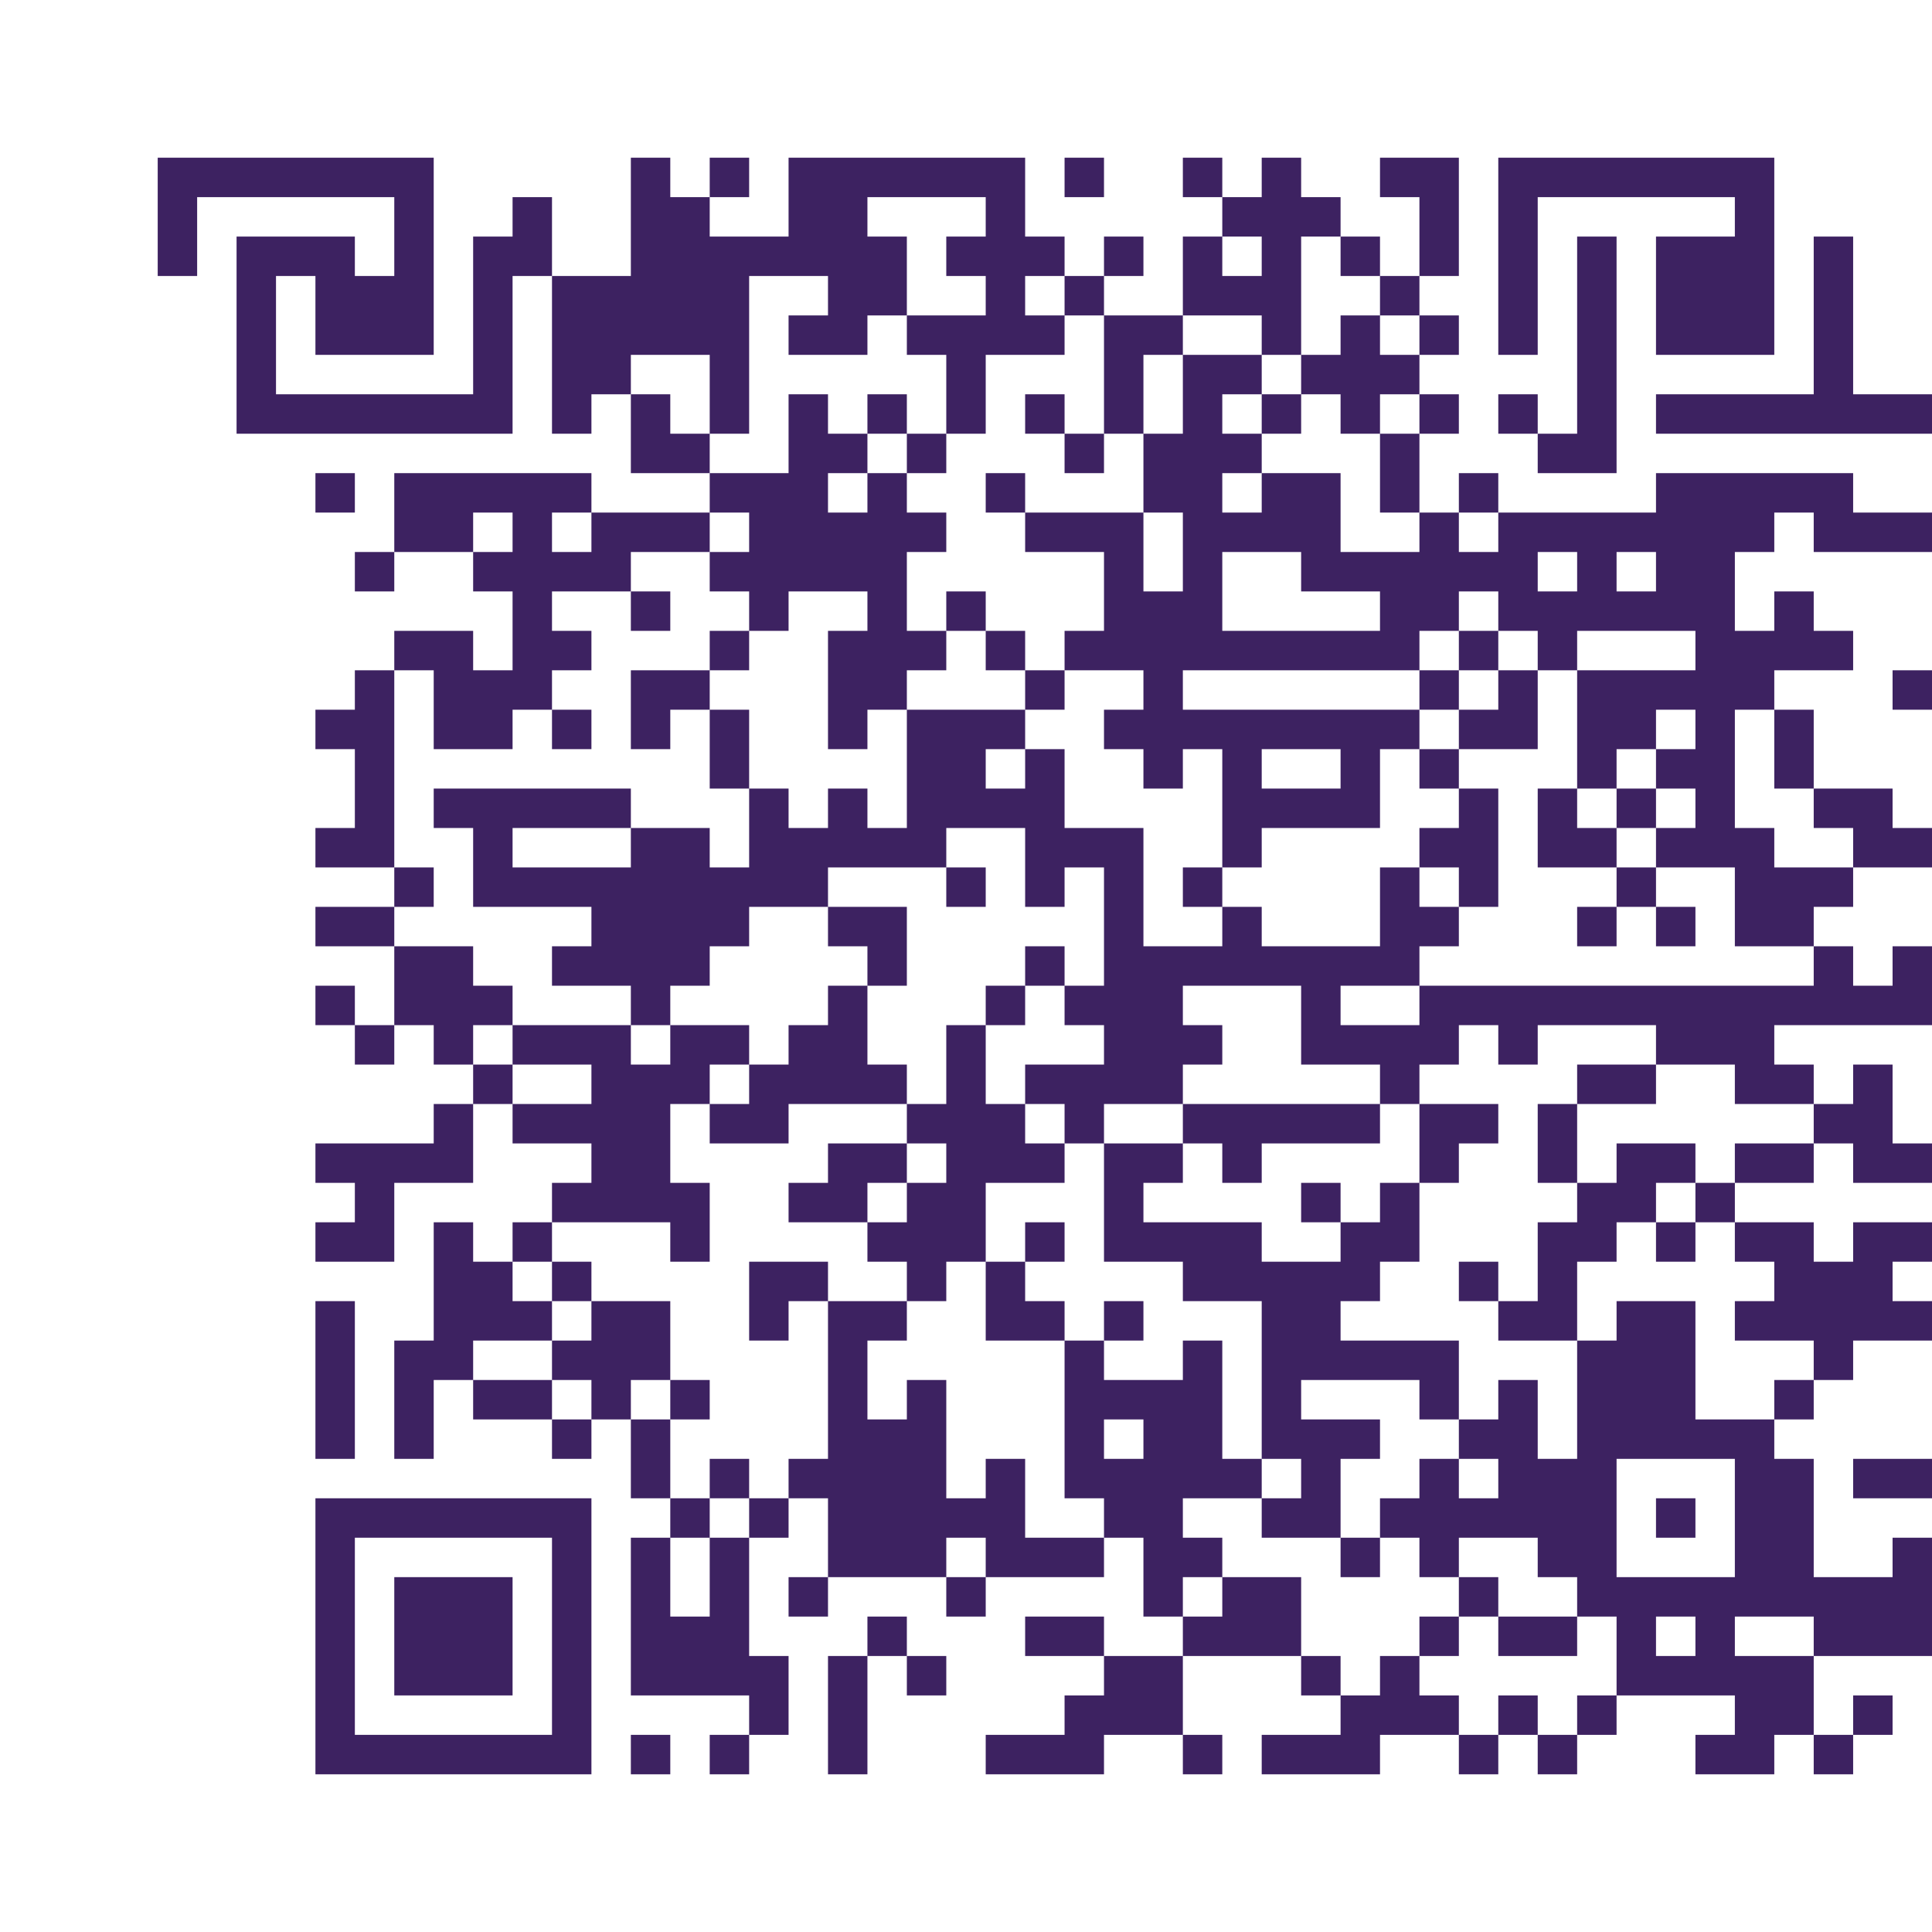
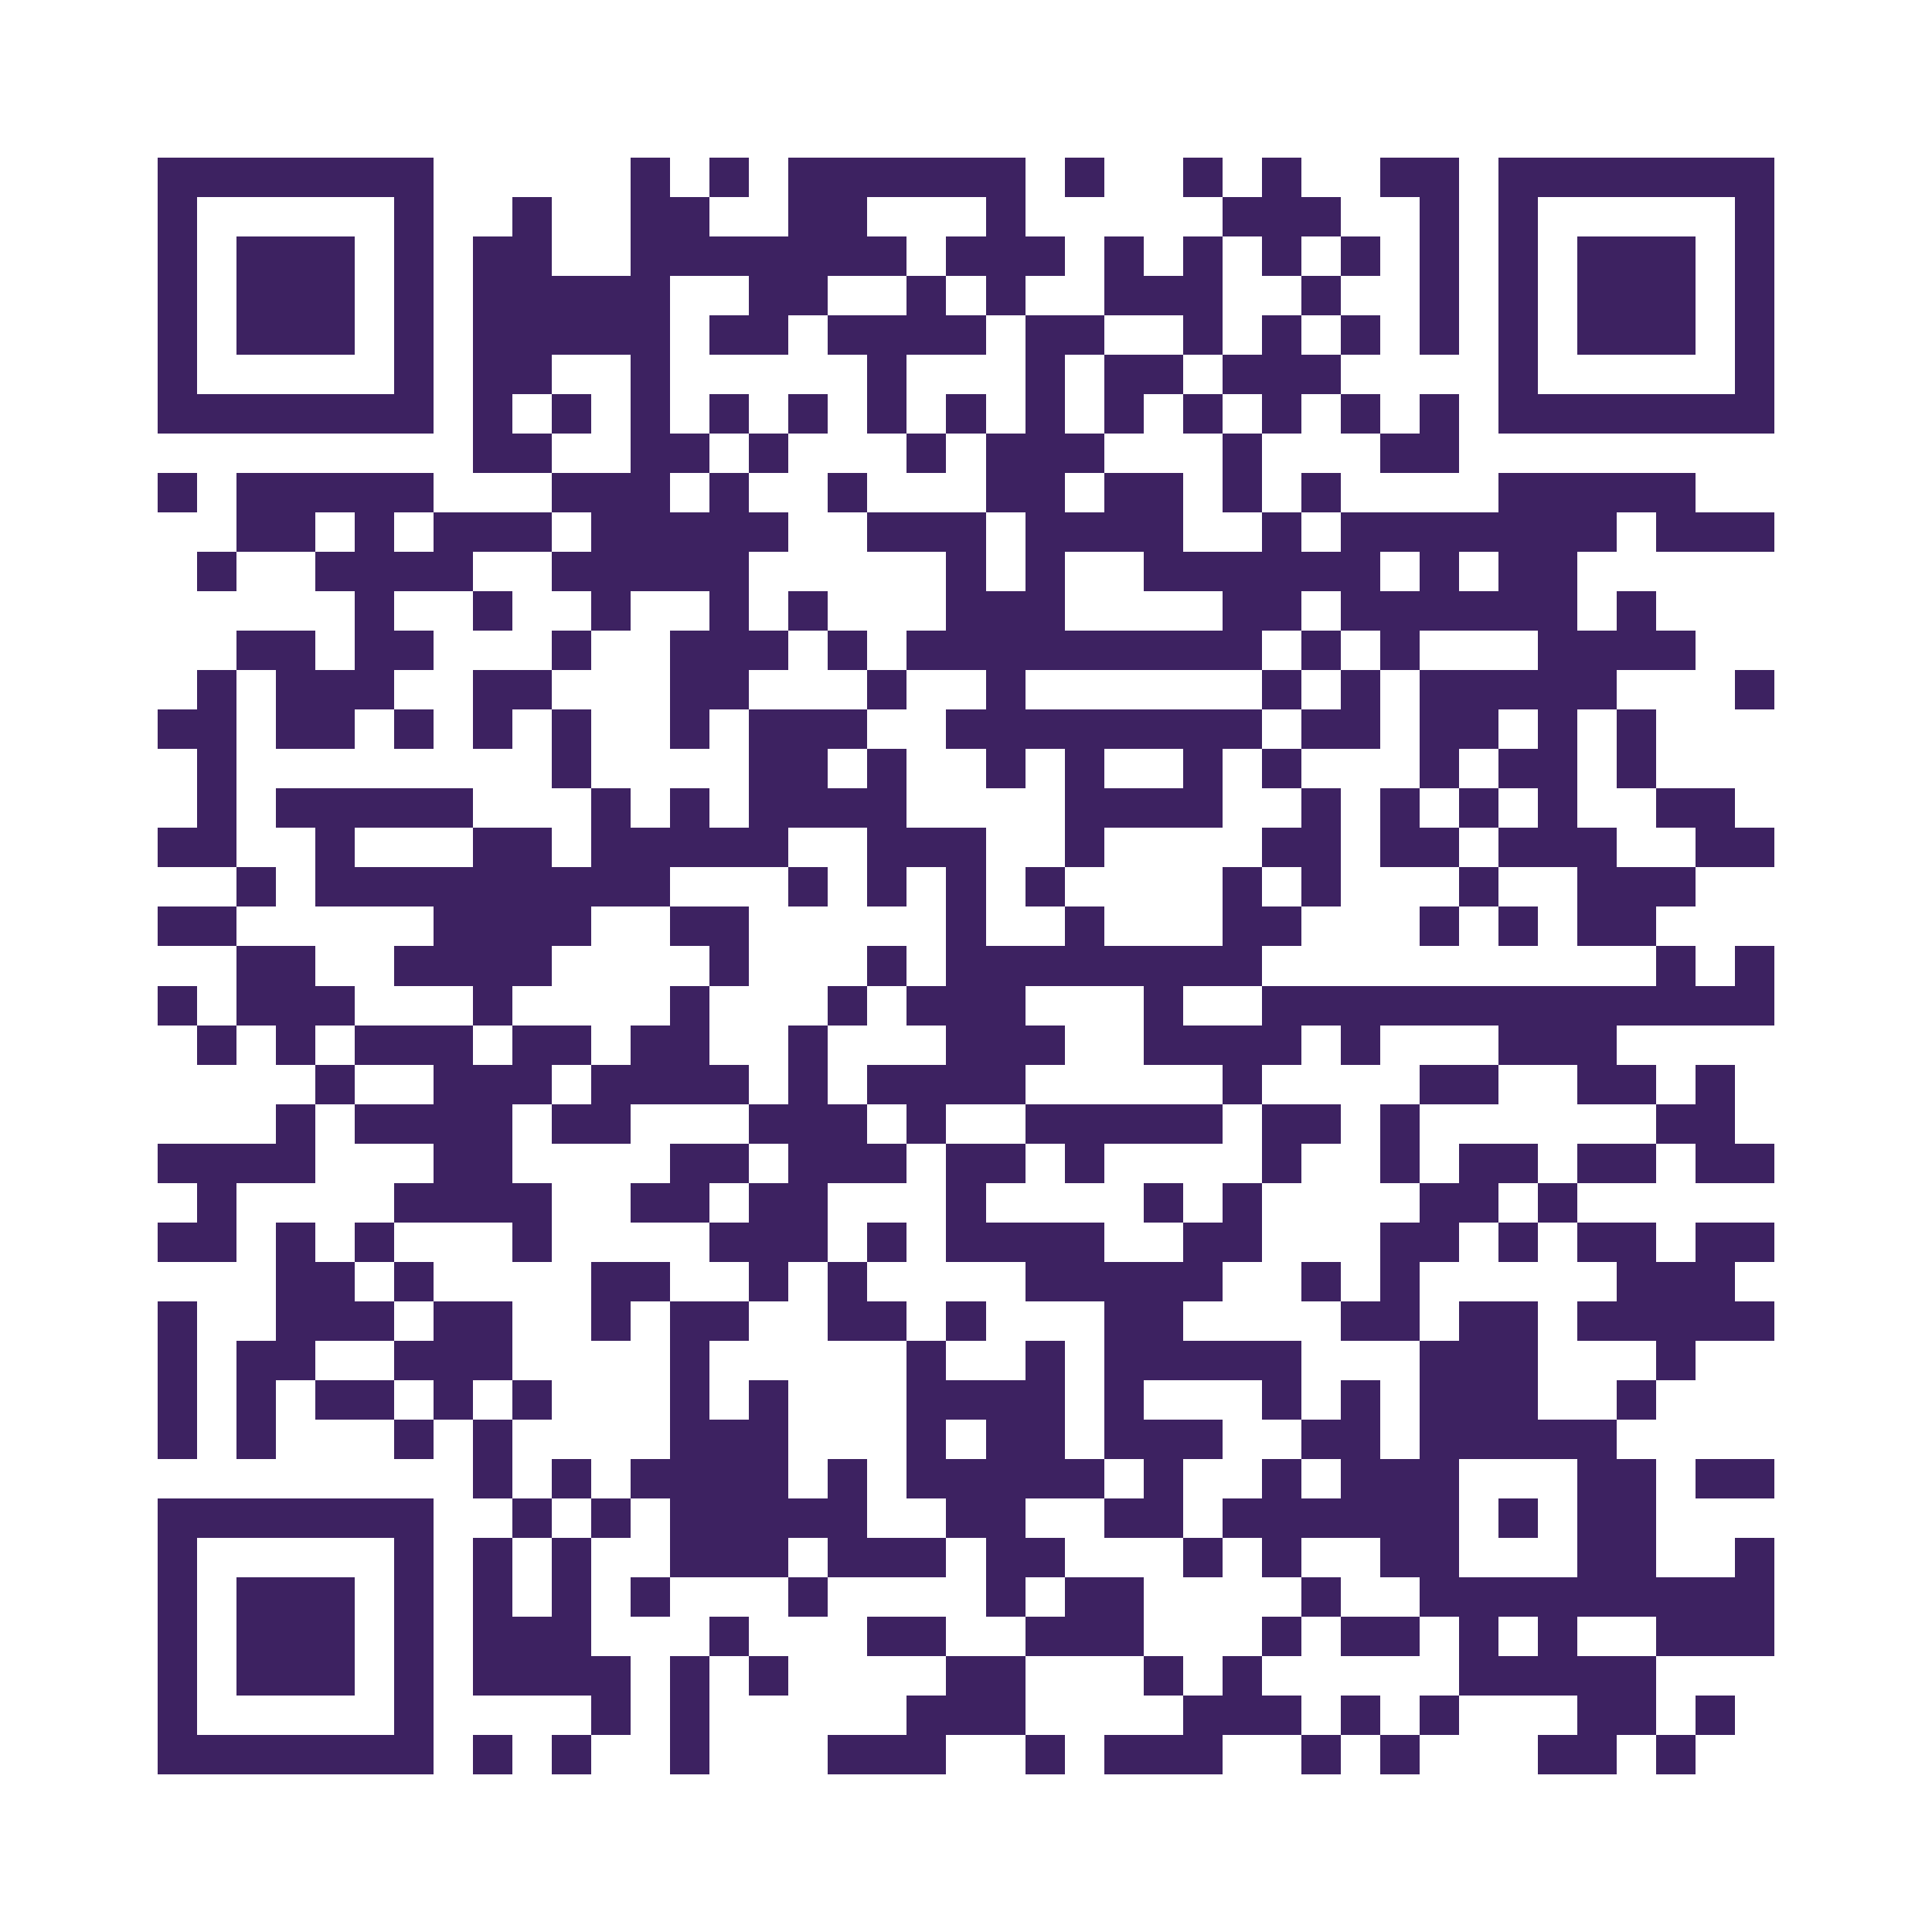
- <svg xmlns="http://www.w3.org/2000/svg" width="392" height="392" class="segno">
-   <g transform="scale(8)">
-     <path fill="#fff" d="M0 0h49v49h-49z" />
-     <path class="qrline" stroke="#3d2261" d="M4 4.5h7m5 0h1m1 0h1m1 0h6m1 0h1m2 0h1m1 0h1m2 0h2m1 0h7m-41 1h1m5 0h1m2 0h1m2 0h2m2 0h2m3 0h1m5 0h3m2 0h1m1 0h1m5 0h1m-41 1h1m1 0h3m1 0h1m1 0h2m2 0h7m1 0h3m1 0h1m1 0h1m1 0h1m1 0h1m1 0h1m1 0h1m1 0h1m1 0h3m1 0h1m-41 1h1m1 0h3m1 0h1m1 0h5m2 0h2m2 0h1m1 0h1m2 0h3m2 0h1m2 0h1m1 0h1m1 0h3m1 0h1m-41 1h1m1 0h3m1 0h1m1 0h5m1 0h2m1 0h4m1 0h2m2 0h1m1 0h1m1 0h1m1 0h1m1 0h1m1 0h3m1 0h1m-41 1h1m5 0h1m1 0h2m2 0h1m5 0h1m3 0h1m1 0h2m1 0h3m4 0h1m5 0h1m-41 1h7m1 0h1m1 0h1m1 0h1m1 0h1m1 0h1m1 0h1m1 0h1m1 0h1m1 0h1m1 0h1m1 0h1m1 0h1m1 0h1m1 0h1m1 0h7m-33 1h2m2 0h2m1 0h1m3 0h1m1 0h3m3 0h1m3 0h2m-33 1h1m1 0h5m3 0h3m1 0h1m2 0h1m3 0h2m1 0h2m1 0h1m1 0h1m4 0h5m-37 1h2m1 0h1m1 0h3m1 0h5m2 0h3m1 0h4m2 0h1m1 0h7m1 0h3m-40 1h1m2 0h4m2 0h5m5 0h1m1 0h1m2 0h6m1 0h1m1 0h2m-31 1h1m2 0h1m2 0h1m2 0h1m1 0h1m3 0h3m4 0h2m1 0h6m1 0h1m-36 1h2m1 0h2m3 0h1m2 0h3m1 0h1m1 0h9m1 0h1m1 0h1m3 0h4m-38 1h1m1 0h3m2 0h2m3 0h2m3 0h1m2 0h1m6 0h1m1 0h1m1 0h5m3 0h1m-41 1h2m1 0h2m1 0h1m1 0h1m1 0h1m2 0h1m1 0h3m2 0h8m1 0h2m1 0h2m1 0h1m1 0h1m-37 1h1m8 0h1m4 0h2m1 0h1m2 0h1m1 0h1m2 0h1m1 0h1m3 0h1m1 0h2m1 0h1m-37 1h1m1 0h5m3 0h1m1 0h1m1 0h4m4 0h4m2 0h1m1 0h1m1 0h1m1 0h1m2 0h2m-40 1h2m2 0h1m3 0h2m1 0h5m2 0h3m2 0h1m4 0h2m1 0h2m1 0h3m2 0h2m-39 1h1m1 0h9m3 0h1m1 0h1m1 0h1m1 0h1m4 0h1m1 0h1m3 0h1m2 0h3m-39 1h2m5 0h4m2 0h2m5 0h1m2 0h1m3 0h2m3 0h1m1 0h1m1 0h2m-36 1h2m2 0h4m4 0h1m3 0h1m1 0h8m10 0h1m1 0h1m-41 1h1m1 0h3m3 0h1m4 0h1m3 0h1m1 0h3m3 0h1m2 0h13m-40 1h1m1 0h1m1 0h3m1 0h2m1 0h2m2 0h1m3 0h3m2 0h4m1 0h1m3 0h3m-33 1h1m2 0h3m1 0h4m1 0h1m1 0h4m5 0h1m4 0h2m2 0h2m1 0h1m-37 1h1m1 0h4m1 0h2m3 0h3m1 0h1m2 0h5m1 0h2m1 0h1m6 0h2m-40 1h4m3 0h2m4 0h2m1 0h3m1 0h2m1 0h1m4 0h1m2 0h1m1 0h2m1 0h2m1 0h2m-40 1h1m4 0h4m2 0h2m1 0h2m3 0h1m4 0h1m1 0h1m4 0h2m1 0h1m-36 1h2m1 0h1m1 0h1m3 0h1m4 0h3m1 0h1m1 0h4m2 0h2m3 0h2m1 0h1m1 0h2m1 0h2m-38 1h2m1 0h1m4 0h2m2 0h1m1 0h1m4 0h5m2 0h1m1 0h1m5 0h3m-40 1h1m2 0h3m1 0h2m2 0h1m1 0h2m2 0h2m1 0h1m3 0h2m4 0h2m1 0h2m1 0h5m-41 1h1m1 0h2m2 0h3m4 0h1m5 0h1m2 0h1m1 0h5m3 0h3m3 0h1m-39 1h1m1 0h1m1 0h2m1 0h1m1 0h1m3 0h1m1 0h1m3 0h4m1 0h1m3 0h1m1 0h1m1 0h3m2 0h1m-38 1h1m1 0h1m3 0h1m1 0h1m4 0h3m3 0h1m1 0h2m1 0h3m2 0h2m1 0h5m-29 1h1m1 0h1m1 0h4m1 0h1m1 0h5m1 0h1m2 0h1m1 0h3m3 0h2m1 0h2m-41 1h7m2 0h1m1 0h1m1 0h5m2 0h2m2 0h2m1 0h6m1 0h1m1 0h2m-38 1h1m5 0h1m1 0h1m1 0h1m2 0h3m1 0h3m1 0h2m3 0h1m1 0h1m2 0h2m3 0h2m2 0h1m-41 1h1m1 0h3m1 0h1m1 0h1m1 0h1m1 0h1m3 0h1m4 0h1m1 0h2m4 0h1m2 0h9m-41 1h1m1 0h3m1 0h1m1 0h3m3 0h1m3 0h2m2 0h3m3 0h1m1 0h2m1 0h1m1 0h1m2 0h3m-41 1h1m1 0h3m1 0h1m1 0h4m1 0h1m1 0h1m4 0h2m3 0h1m1 0h1m5 0h5m-38 1h1m5 0h1m4 0h1m1 0h1m5 0h3m4 0h3m1 0h1m1 0h1m3 0h2m1 0h1m-40 1h7m1 0h1m1 0h1m2 0h1m3 0h3m2 0h1m1 0h3m2 0h1m1 0h1m3 0h2m1 0h1" />
-   </g>
+ <svg xmlns="http://www.w3.org/2000/svg" viewBox="0 0 49 49" width="392" height="392" shape-rendering="crispEdges">
+   <rect width="49" height="49" fill="#fff" />
+   <path fill="#3d2261" d="M4 4h7v1h-7z M16 4h1v1h-1z M18 4h1v1h-1z M20 4h6v1h-6z M27 4h1v1h-1z M30 4h1v1h-1z M32 4h1v1h-1z M35 4h2v1h-2z M38 4h7v1h-7z M4 5h1v1h-1z M10 5h1v1h-1z M13 5h1v1h-1z M16 5h2v1h-2z M20 5h2v1h-2z M25 5h1v1h-1z M31 5h3v1h-3z M36 5h1v1h-1z M38 5h1v1h-1z M44 5h1v1h-1z M4 6h1v1h-1z M6 6h3v1h-3z M10 6h1v1h-1z M12 6h2v1h-2z M16 6h7v1h-7z M24 6h3v1h-3z M28 6h1v1h-1z M30 6h1v1h-1z M32 6h1v1h-1z M34 6h1v1h-1z M36 6h1v1h-1z M38 6h1v1h-1z M40 6h3v1h-3z M44 6h1v1h-1z M4 7h1v1h-1z M6 7h3v1h-3z M10 7h1v1h-1z M12 7h5v1h-5z M19 7h2v1h-2z M23 7h1v1h-1z M25 7h1v1h-1z M28 7h3v1h-3z M33 7h1v1h-1z M36 7h1v1h-1z M38 7h1v1h-1z M40 7h3v1h-3z M44 7h1v1h-1z M4 8h1v1h-1z M6 8h3v1h-3z M10 8h1v1h-1z M12 8h5v1h-5z M18 8h2v1h-2z M21 8h4v1h-4z M26 8h2v1h-2z M30 8h1v1h-1z M32 8h1v1h-1z M34 8h1v1h-1z M36 8h1v1h-1z M38 8h1v1h-1z M40 8h3v1h-3z M44 8h1v1h-1z M4 9h1v1h-1z M10 9h1v1h-1z M12 9h2v1h-2z M16 9h1v1h-1z M22 9h1v1h-1z M26 9h1v1h-1z M28 9h2v1h-2z M31 9h3v1h-3z M38 9h1v1h-1z M44 9h1v1h-1z M4 10h7v1h-7z M12 10h1v1h-1z M14 10h1v1h-1z M16 10h1v1h-1z M18 10h1v1h-1z M20 10h1v1h-1z M22 10h1v1h-1z M24 10h1v1h-1z M26 10h1v1h-1z M28 10h1v1h-1z M30 10h1v1h-1z M32 10h1v1h-1z M34 10h1v1h-1z M36 10h1v1h-1z M38 10h7v1h-7z M12 11h2v1h-2z M16 11h2v1h-2z M19 11h1v1h-1z M23 11h1v1h-1z M25 11h3v1h-3z M31 11h1v1h-1z M35 11h2v1h-2z M4 12h1v1h-1z M6 12h5v1h-5z M14 12h3v1h-3z M18 12h1v1h-1z M21 12h1v1h-1z M25 12h2v1h-2z M28 12h2v1h-2z M31 12h1v1h-1z M33 12h1v1h-1z M38 12h5v1h-5z M6 13h2v1h-2z M9 13h1v1h-1z M11 13h3v1h-3z M15 13h5v1h-5z M22 13h3v1h-3z M26 13h4v1h-4z M32 13h1v1h-1z M34 13h7v1h-7z M42 13h3v1h-3z M5 14h1v1h-1z M8 14h4v1h-4z M14 14h5v1h-5z M24 14h1v1h-1z M26 14h1v1h-1z M29 14h6v1h-6z M36 14h1v1h-1z M38 14h2v1h-2z M9 15h1v1h-1z M12 15h1v1h-1z M15 15h1v1h-1z M18 15h1v1h-1z M20 15h1v1h-1z M24 15h3v1h-3z M31 15h2v1h-2z M34 15h6v1h-6z M41 15h1v1h-1z M6 16h2v1h-2z M9 16h2v1h-2z M14 16h1v1h-1z M17 16h3v1h-3z M21 16h1v1h-1z M23 16h9v1h-9z M33 16h1v1h-1z M35 16h1v1h-1z M39 16h4v1h-4z M5 17h1v1h-1z M7 17h3v1h-3z M12 17h2v1h-2z M17 17h2v1h-2z M22 17h1v1h-1z M25 17h1v1h-1z M32 17h1v1h-1z M34 17h1v1h-1z M36 17h5v1h-5z M44 17h1v1h-1z M4 18h2v1h-2z M7 18h2v1h-2z M10 18h1v1h-1z M12 18h1v1h-1z M14 18h1v1h-1z M17 18h1v1h-1z M19 18h3v1h-3z M24 18h8v1h-8z M33 18h2v1h-2z M36 18h2v1h-2z M39 18h1v1h-1z M41 18h1v1h-1z M5 19h1v1h-1z M14 19h1v1h-1z M19 19h2v1h-2z M22 19h1v1h-1z M25 19h1v1h-1z M27 19h1v1h-1z M30 19h1v1h-1z M32 19h1v1h-1z M36 19h1v1h-1z M38 19h2v1h-2z M41 19h1v1h-1z M5 20h1v1h-1z M7 20h5v1h-5z M15 20h1v1h-1z M17 20h1v1h-1z M19 20h4v1h-4z M27 20h4v1h-4z M33 20h1v1h-1z M35 20h1v1h-1z M37 20h1v1h-1z M39 20h1v1h-1z M42 20h2v1h-2z M4 21h2v1h-2z M8 21h1v1h-1z M12 21h2v1h-2z M15 21h5v1h-5z M22 21h3v1h-3z M27 21h1v1h-1z M32 21h2v1h-2z M35 21h2v1h-2z M38 21h3v1h-3z M43 21h2v1h-2z M6 22h1v1h-1z M8 22h9v1h-9z M20 22h1v1h-1z M22 22h1v1h-1z M24 22h1v1h-1z M26 22h1v1h-1z M31 22h1v1h-1z M33 22h1v1h-1z M37 22h1v1h-1z M40 22h3v1h-3z M4 23h2v1h-2z M11 23h4v1h-4z M17 23h2v1h-2z M24 23h1v1h-1z M27 23h1v1h-1z M31 23h2v1h-2z M36 23h1v1h-1z M38 23h1v1h-1z M40 23h2v1h-2z M6 24h2v1h-2z M10 24h4v1h-4z M18 24h1v1h-1z M22 24h1v1h-1z M24 24h8v1h-8z M42 24h1v1h-1z M44 24h1v1h-1z M4 25h1v1h-1z M6 25h3v1h-3z M12 25h1v1h-1z M17 25h1v1h-1z M21 25h1v1h-1z M23 25h3v1h-3z M29 25h1v1h-1z M32 25h13v1h-13z M5 26h1v1h-1z M7 26h1v1h-1z M9 26h3v1h-3z M13 26h2v1h-2z M16 26h2v1h-2z M20 26h1v1h-1z M24 26h3v1h-3z M29 26h4v1h-4z M34 26h1v1h-1z M38 26h3v1h-3z M8 27h1v1h-1z M11 27h3v1h-3z M15 27h4v1h-4z M20 27h1v1h-1z M22 27h4v1h-4z M31 27h1v1h-1z M36 27h2v1h-2z M40 27h2v1h-2z M43 27h1v1h-1z M7 28h1v1h-1z M9 28h4v1h-4z M14 28h2v1h-2z M19 28h3v1h-3z M23 28h1v1h-1z M26 28h5v1h-5z M32 28h2v1h-2z M35 28h1v1h-1z M42 28h2v1h-2z M4 29h4v1h-4z M11 29h2v1h-2z M17 29h2v1h-2z M20 29h3v1h-3z M24 29h2v1h-2z M27 29h1v1h-1z M32 29h1v1h-1z M35 29h1v1h-1z M37 29h2v1h-2z M40 29h2v1h-2z M43 29h2v1h-2z M5 30h1v1h-1z M10 30h4v1h-4z M16 30h2v1h-2z M19 30h2v1h-2z M24 30h1v1h-1z M29 30h1v1h-1z M31 30h1v1h-1z M36 30h2v1h-2z M39 30h1v1h-1z M4 31h2v1h-2z M7 31h1v1h-1z M9 31h1v1h-1z M13 31h1v1h-1z M18 31h3v1h-3z M22 31h1v1h-1z M24 31h4v1h-4z M30 31h2v1h-2z M35 31h2v1h-2z M38 31h1v1h-1z M40 31h2v1h-2z M43 31h2v1h-2z M7 32h2v1h-2z M10 32h1v1h-1z M15 32h2v1h-2z M19 32h1v1h-1z M21 32h1v1h-1z M26 32h5v1h-5z M33 32h1v1h-1z M35 32h1v1h-1z M41 32h3v1h-3z M4 33h1v1h-1z M7 33h3v1h-3z M11 33h2v1h-2z M15 33h1v1h-1z M17 33h2v1h-2z M21 33h2v1h-2z M24 33h1v1h-1z M28 33h2v1h-2z M34 33h2v1h-2z M37 33h2v1h-2z M40 33h5v1h-5z M4 34h1v1h-1z M6 34h2v1h-2z M10 34h3v1h-3z M17 34h1v1h-1z M23 34h1v1h-1z M26 34h1v1h-1z M28 34h5v1h-5z M36 34h3v1h-3z M42 34h1v1h-1z M4 35h1v1h-1z M6 35h1v1h-1z M8 35h2v1h-2z M11 35h1v1h-1z M13 35h1v1h-1z M17 35h1v1h-1z M19 35h1v1h-1z M23 35h4v1h-4z M28 35h1v1h-1z M32 35h1v1h-1z M34 35h1v1h-1z M36 35h3v1h-3z M41 35h1v1h-1z M4 36h1v1h-1z M6 36h1v1h-1z M10 36h1v1h-1z M12 36h1v1h-1z M17 36h3v1h-3z M23 36h1v1h-1z M25 36h2v1h-2z M28 36h3v1h-3z M33 36h2v1h-2z M36 36h5v1h-5z M12 37h1v1h-1z M14 37h1v1h-1z M16 37h4v1h-4z M21 37h1v1h-1z M23 37h5v1h-5z M29 37h1v1h-1z M32 37h1v1h-1z M34 37h3v1h-3z M40 37h2v1h-2z M43 37h2v1h-2z M4 38h7v1h-7z M13 38h1v1h-1z M15 38h1v1h-1z M17 38h5v1h-5z M24 38h2v1h-2z M28 38h2v1h-2z M31 38h6v1h-6z M38 38h1v1h-1z M40 38h2v1h-2z M4 39h1v1h-1z M10 39h1v1h-1z M12 39h1v1h-1z M14 39h1v1h-1z M17 39h3v1h-3z M21 39h3v1h-3z M25 39h2v1h-2z M30 39h1v1h-1z M32 39h1v1h-1z M35 39h2v1h-2z M40 39h2v1h-2z M44 39h1v1h-1z M4 40h1v1h-1z M6 40h3v1h-3z M10 40h1v1h-1z M12 40h1v1h-1z M14 40h1v1h-1z M16 40h1v1h-1z M20 40h1v1h-1z M25 40h1v1h-1z M27 40h2v1h-2z M33 40h1v1h-1z M36 40h9v1h-9z M4 41h1v1h-1z M6 41h3v1h-3z M10 41h1v1h-1z M12 41h3v1h-3z M18 41h1v1h-1z M22 41h2v1h-2z M26 41h3v1h-3z M32 41h1v1h-1z M34 41h2v1h-2z M37 41h1v1h-1z M39 41h1v1h-1z M42 41h3v1h-3z M4 42h1v1h-1z M6 42h3v1h-3z M10 42h1v1h-1z M12 42h4v1h-4z M17 42h1v1h-1z M19 42h1v1h-1z M24 42h2v1h-2z M29 42h1v1h-1z M31 42h1v1h-1z M37 42h5v1h-5z M4 43h1v1h-1z M10 43h1v1h-1z M15 43h1v1h-1z M17 43h1v1h-1z M23 43h3v1h-3z M30 43h3v1h-3z M34 43h1v1h-1z M36 43h1v1h-1z M40 43h2v1h-2z M43 43h1v1h-1z M4 44h7v1h-7z M12 44h1v1h-1z M14 44h1v1h-1z M17 44h1v1h-1z M21 44h3v1h-3z M26 44h1v1h-1z M28 44h3v1h-3z M33 44h1v1h-1z M35 44h1v1h-1z M39 44h2v1h-2z M42 44h1v1h-1z" />
</svg>
